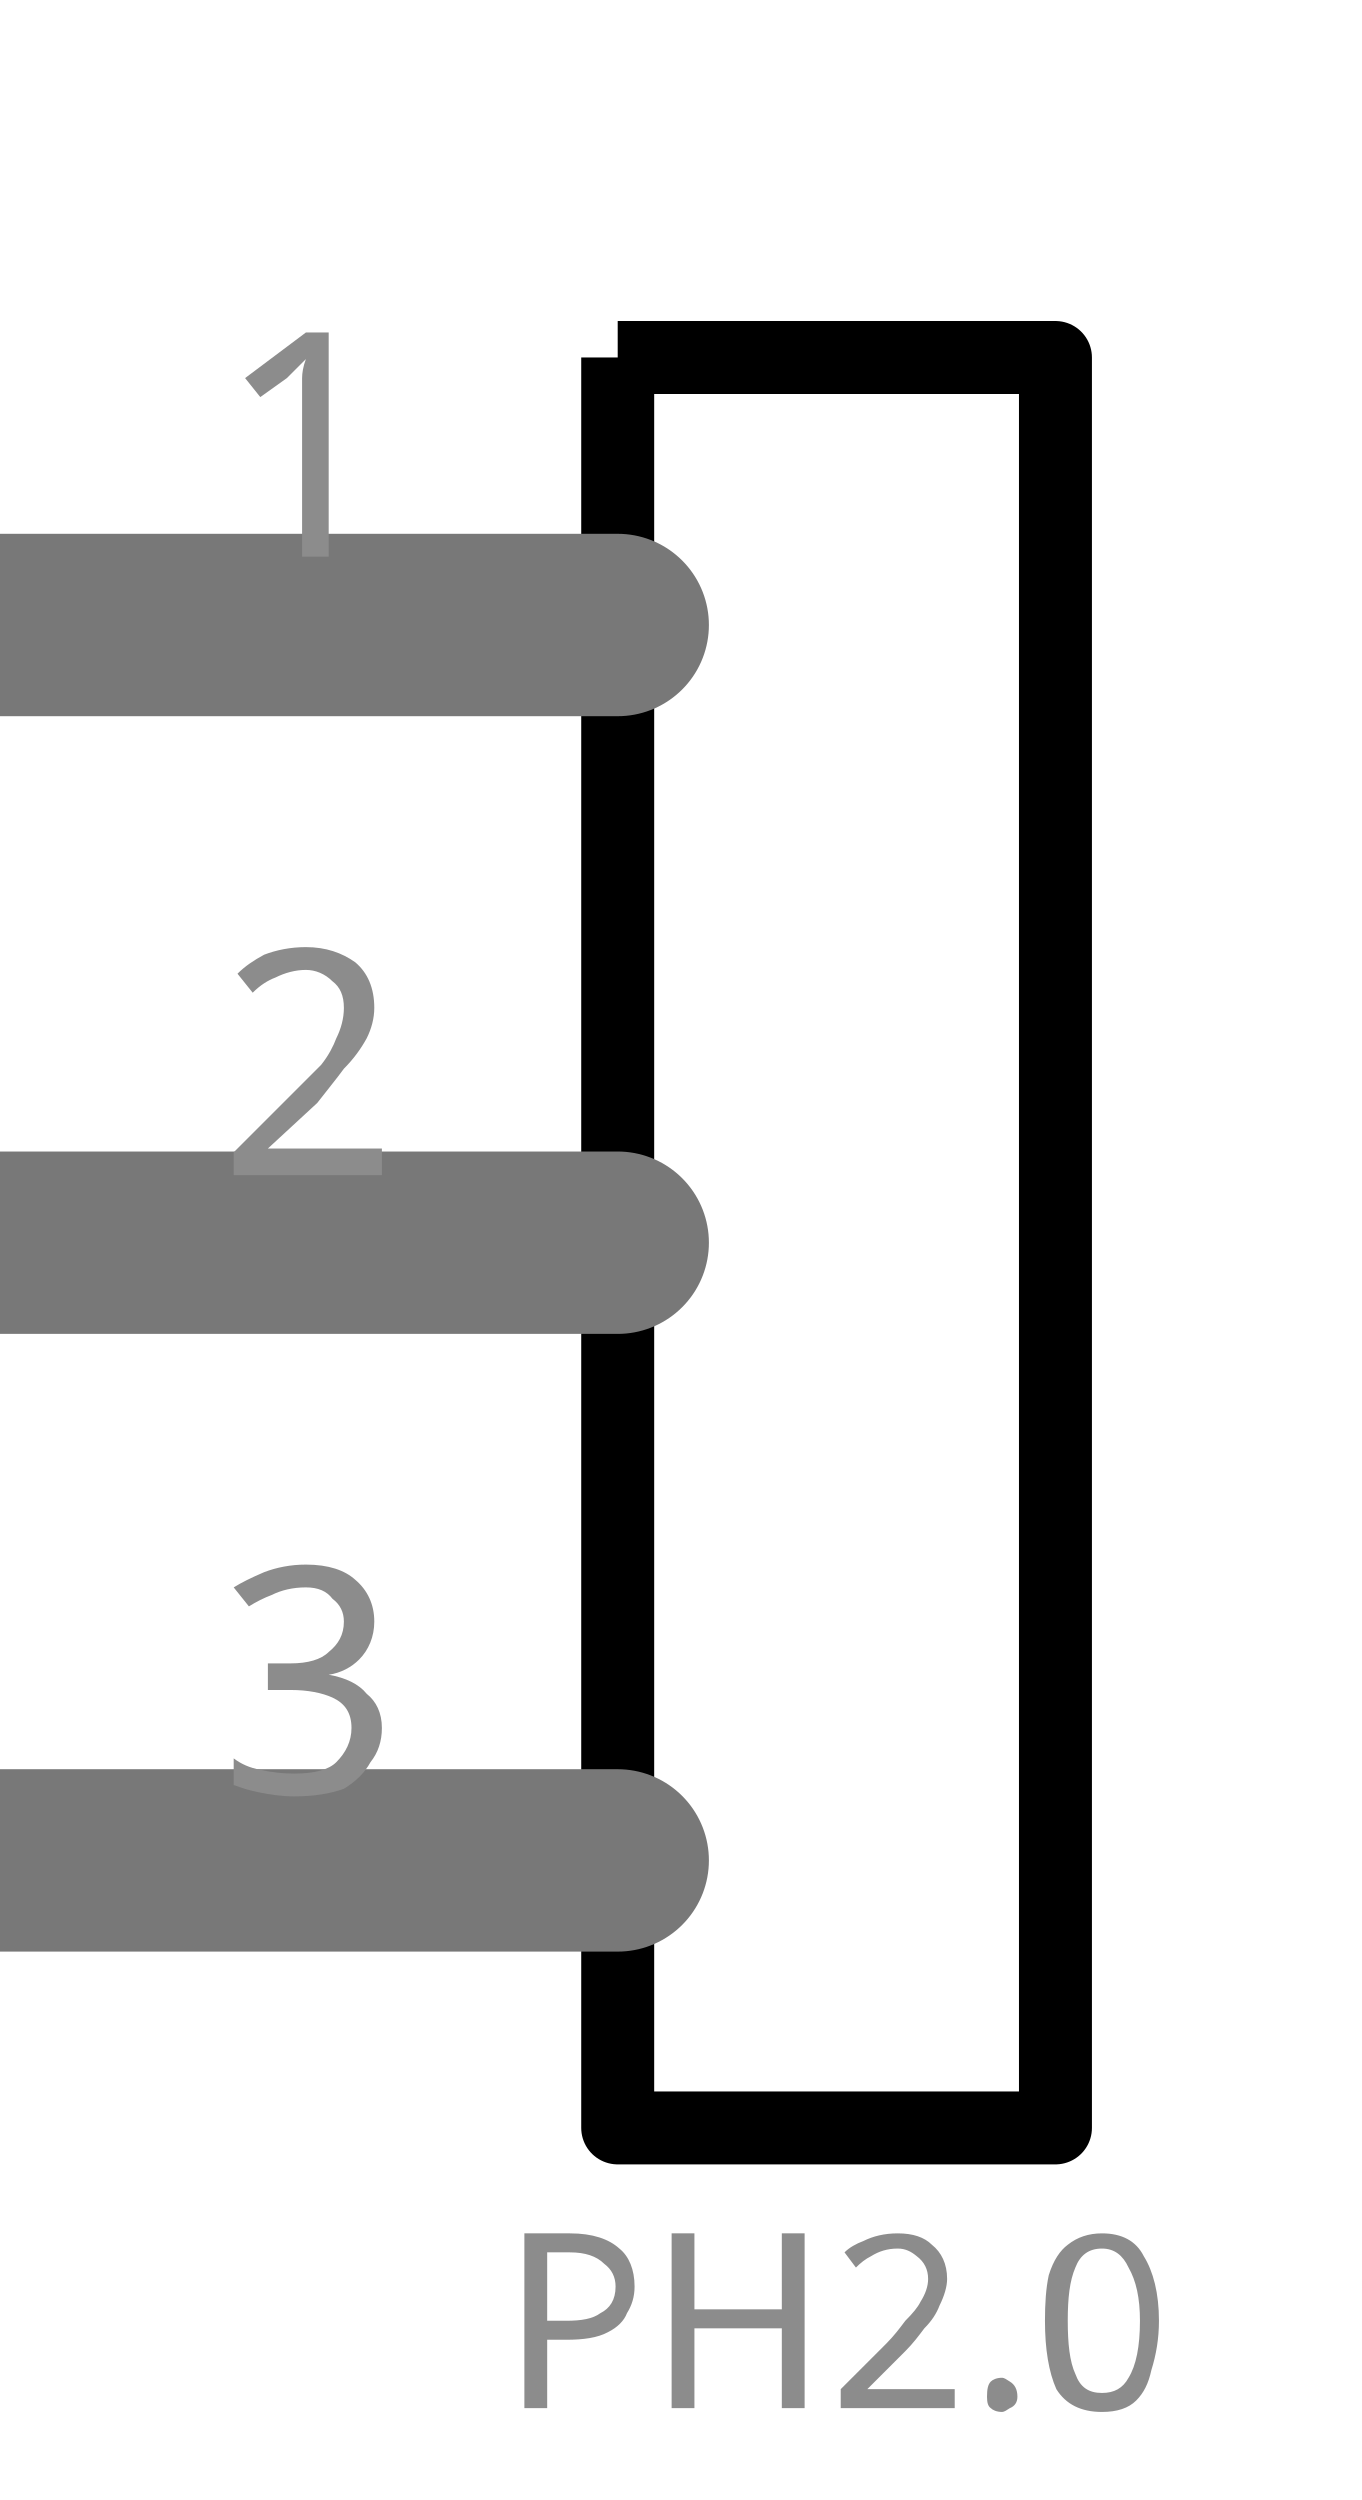
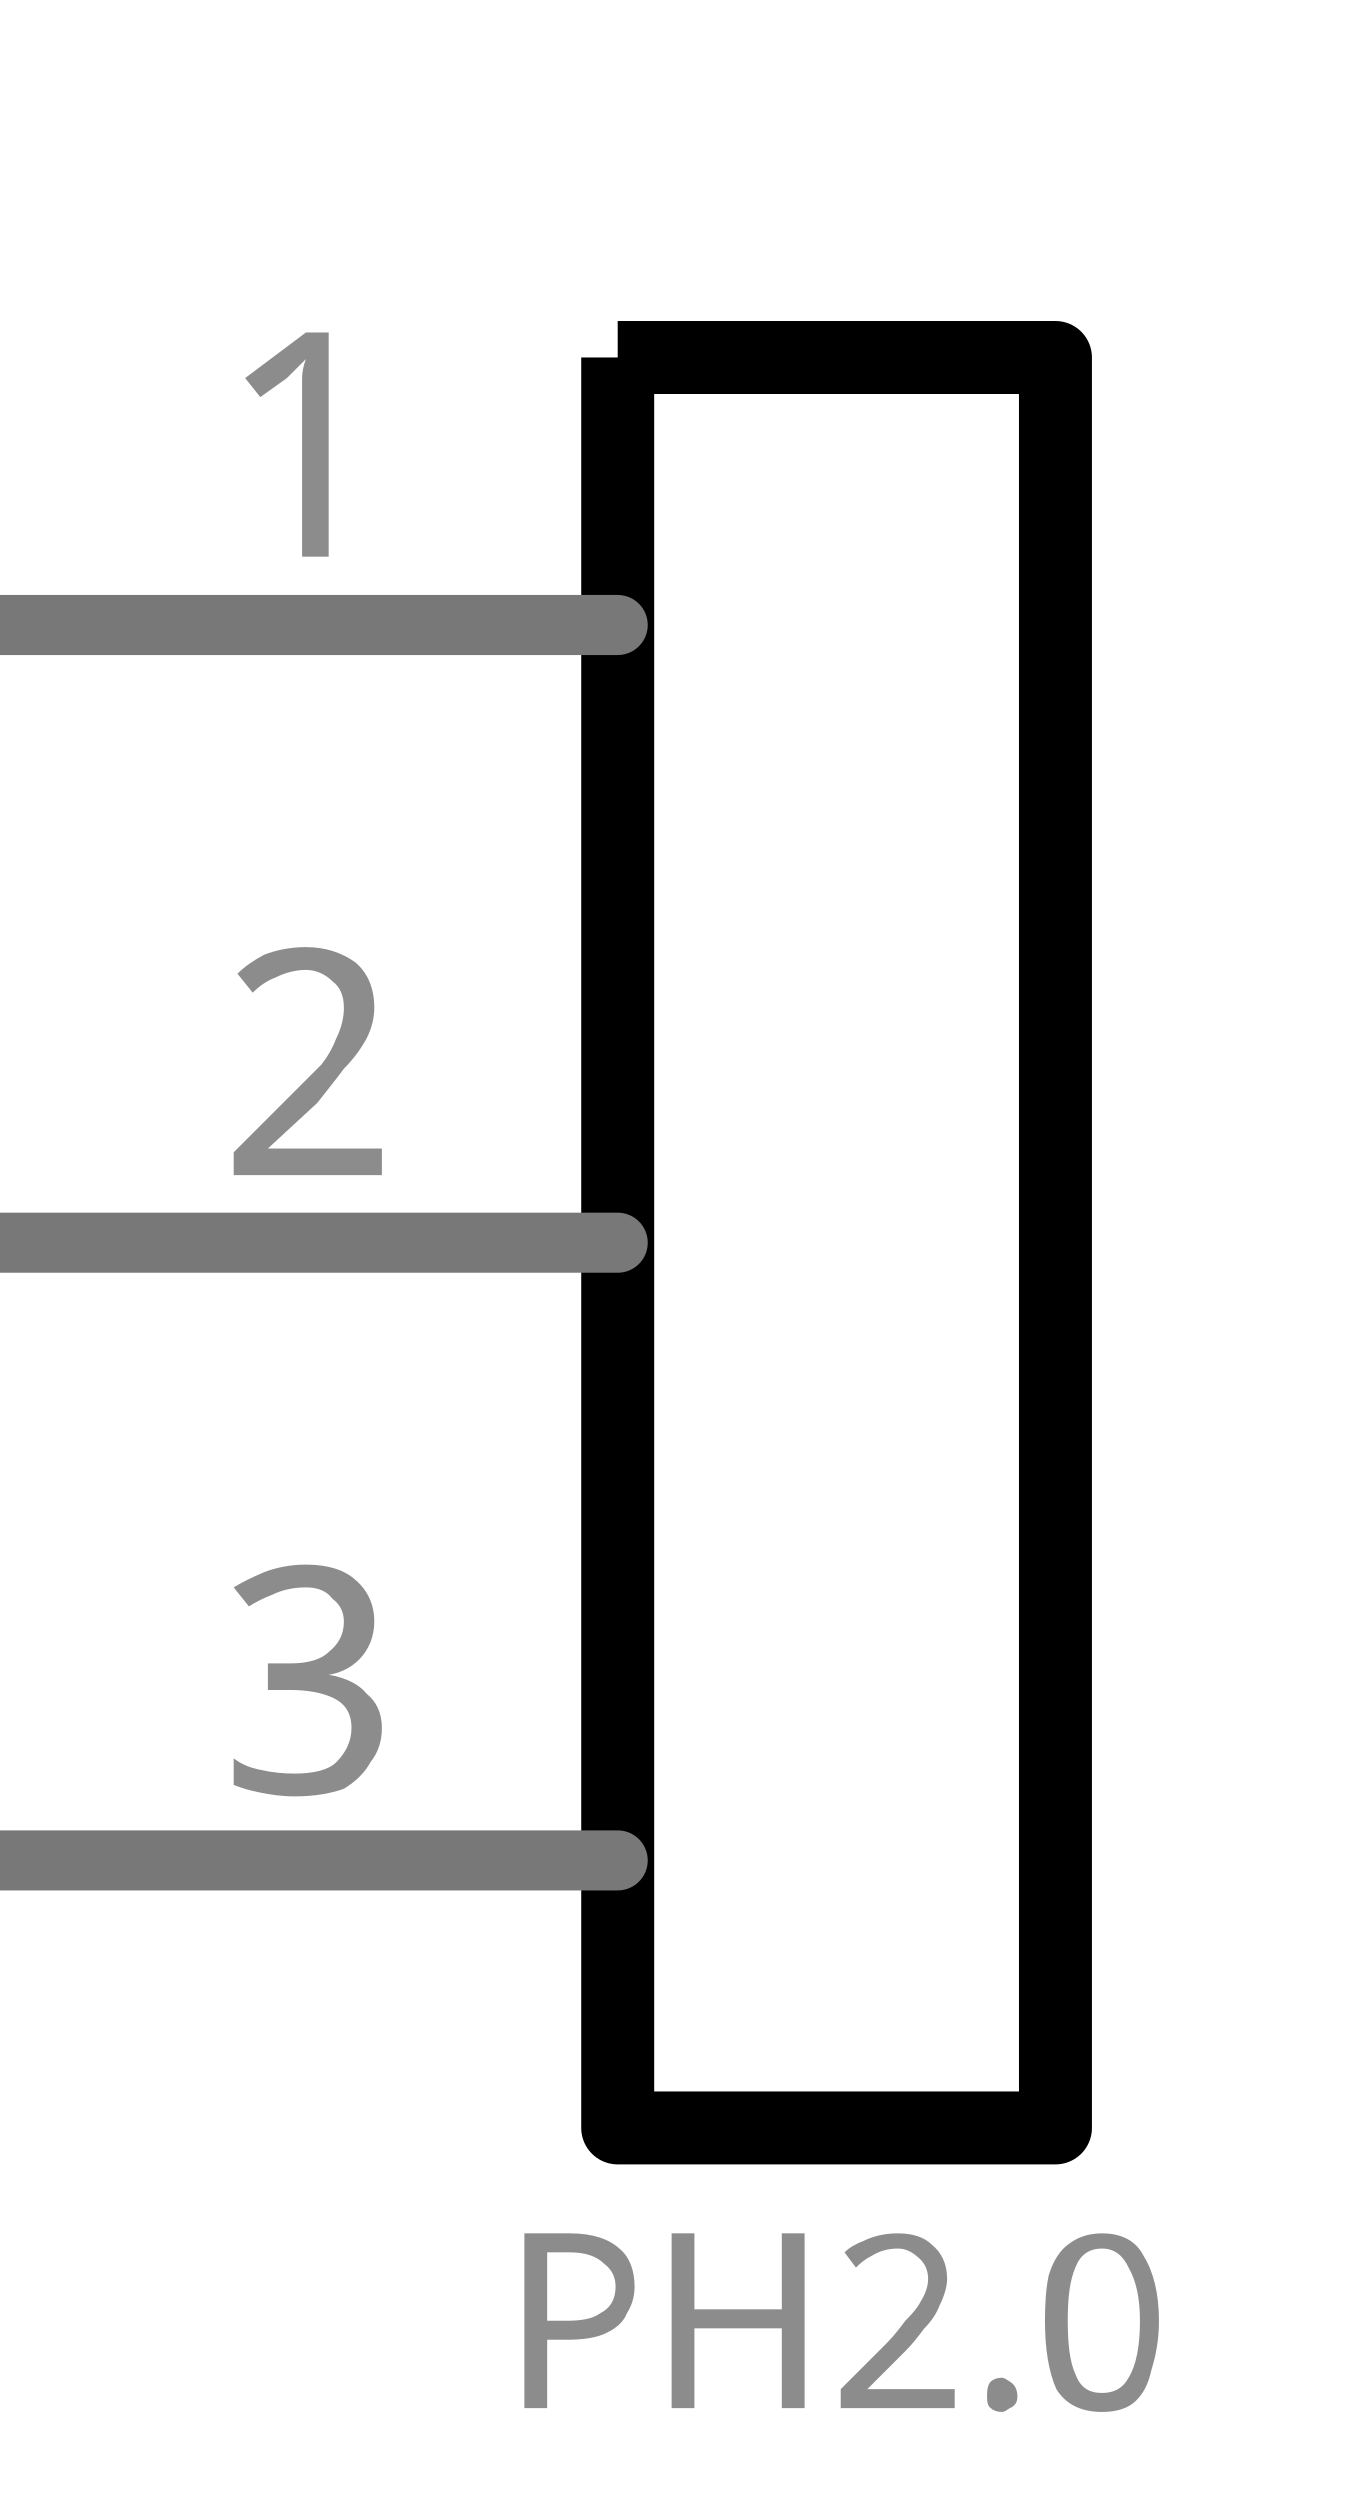
<svg xmlns="http://www.w3.org/2000/svg" width="5.60mm" height="10.28mm" viewBox="0.00 -0.50 5.60 10.28">
  <g id="schematic">
    <polyline points="2.54,0.97 4.34,0.97 4.34,8.25 2.54,8.25 2.54,0.97" fill="none" stroke="#000000" stroke-width="0.30" stroke-linejoin="round" />
-     <line class="pin" id="connector0pin" connectorname="1" x1="0" y1="2.07" x2="2.54" y2="2.07" stroke="#787878" stroke-width="0.75" stroke-linecap="round" stroke-linejoin="round" />
+     <line class="pin" id="connector0pin" connectorname="1" x1="0" y1="2.07" x2="2.54" y2="2.07" stroke="#787878" stroke-width="0.247" stroke-linecap="round" stroke-linejoin="round" />
    <rect id="connector0terminal" x="0" y="2.07" width="0" height="0" stroke="none" fill="none" />
    <text x="1.27" y="1.79" font-size="1.30" fill="#8C8C8C" text-anchor="middle" font-family="DroidSans">1</text>
-     <line class="pin" id="connector1pin" connectorname="2" x1="0" y1="4.61" x2="2.54" y2="4.61" stroke="#787878" stroke-width="0.75" stroke-linecap="round" stroke-linejoin="round" />
+     <line class="pin" id="connector1pin" connectorname="2" x1="0" y1="4.61" x2="2.54" y2="4.61" stroke="#787878" stroke-width="0.247" stroke-linecap="round" stroke-linejoin="round" />
    <rect id="connector1terminal" x="0" y="4.61" width="0" height="0" stroke="none" fill="none" />
    <text x="1.27" y="4.33" font-size="1.30" fill="#8C8C8C" text-anchor="middle" font-family="DroidSans">2</text>
-     <line class="pin" id="connector2pin" connectorname="3" x1="0" y1="7.15" x2="2.54" y2="7.15" stroke="#787878" stroke-width="0.75" stroke-linecap="round" stroke-linejoin="round" />
+     <line class="pin" id="connector2pin" connectorname="3" x1="0" y1="7.15" x2="2.54" y2="7.15" stroke="#787878" stroke-width="0.247" stroke-linecap="round" stroke-linejoin="round" />
    <rect id="connector2terminal" x="0" y="7.15" width="0" height="0" stroke="none" fill="none" />
    <text x="1.27" y="6.87" font-size="1.30" fill="#8C8C8C" text-anchor="middle" font-family="DroidSans">3</text>
    <text x="3.44" y="9.40" font-size="1.00" fill="#8C8C8C" text-anchor="middle" font-family="DroidSans">PH2.0</text>
  </g>
</svg>
